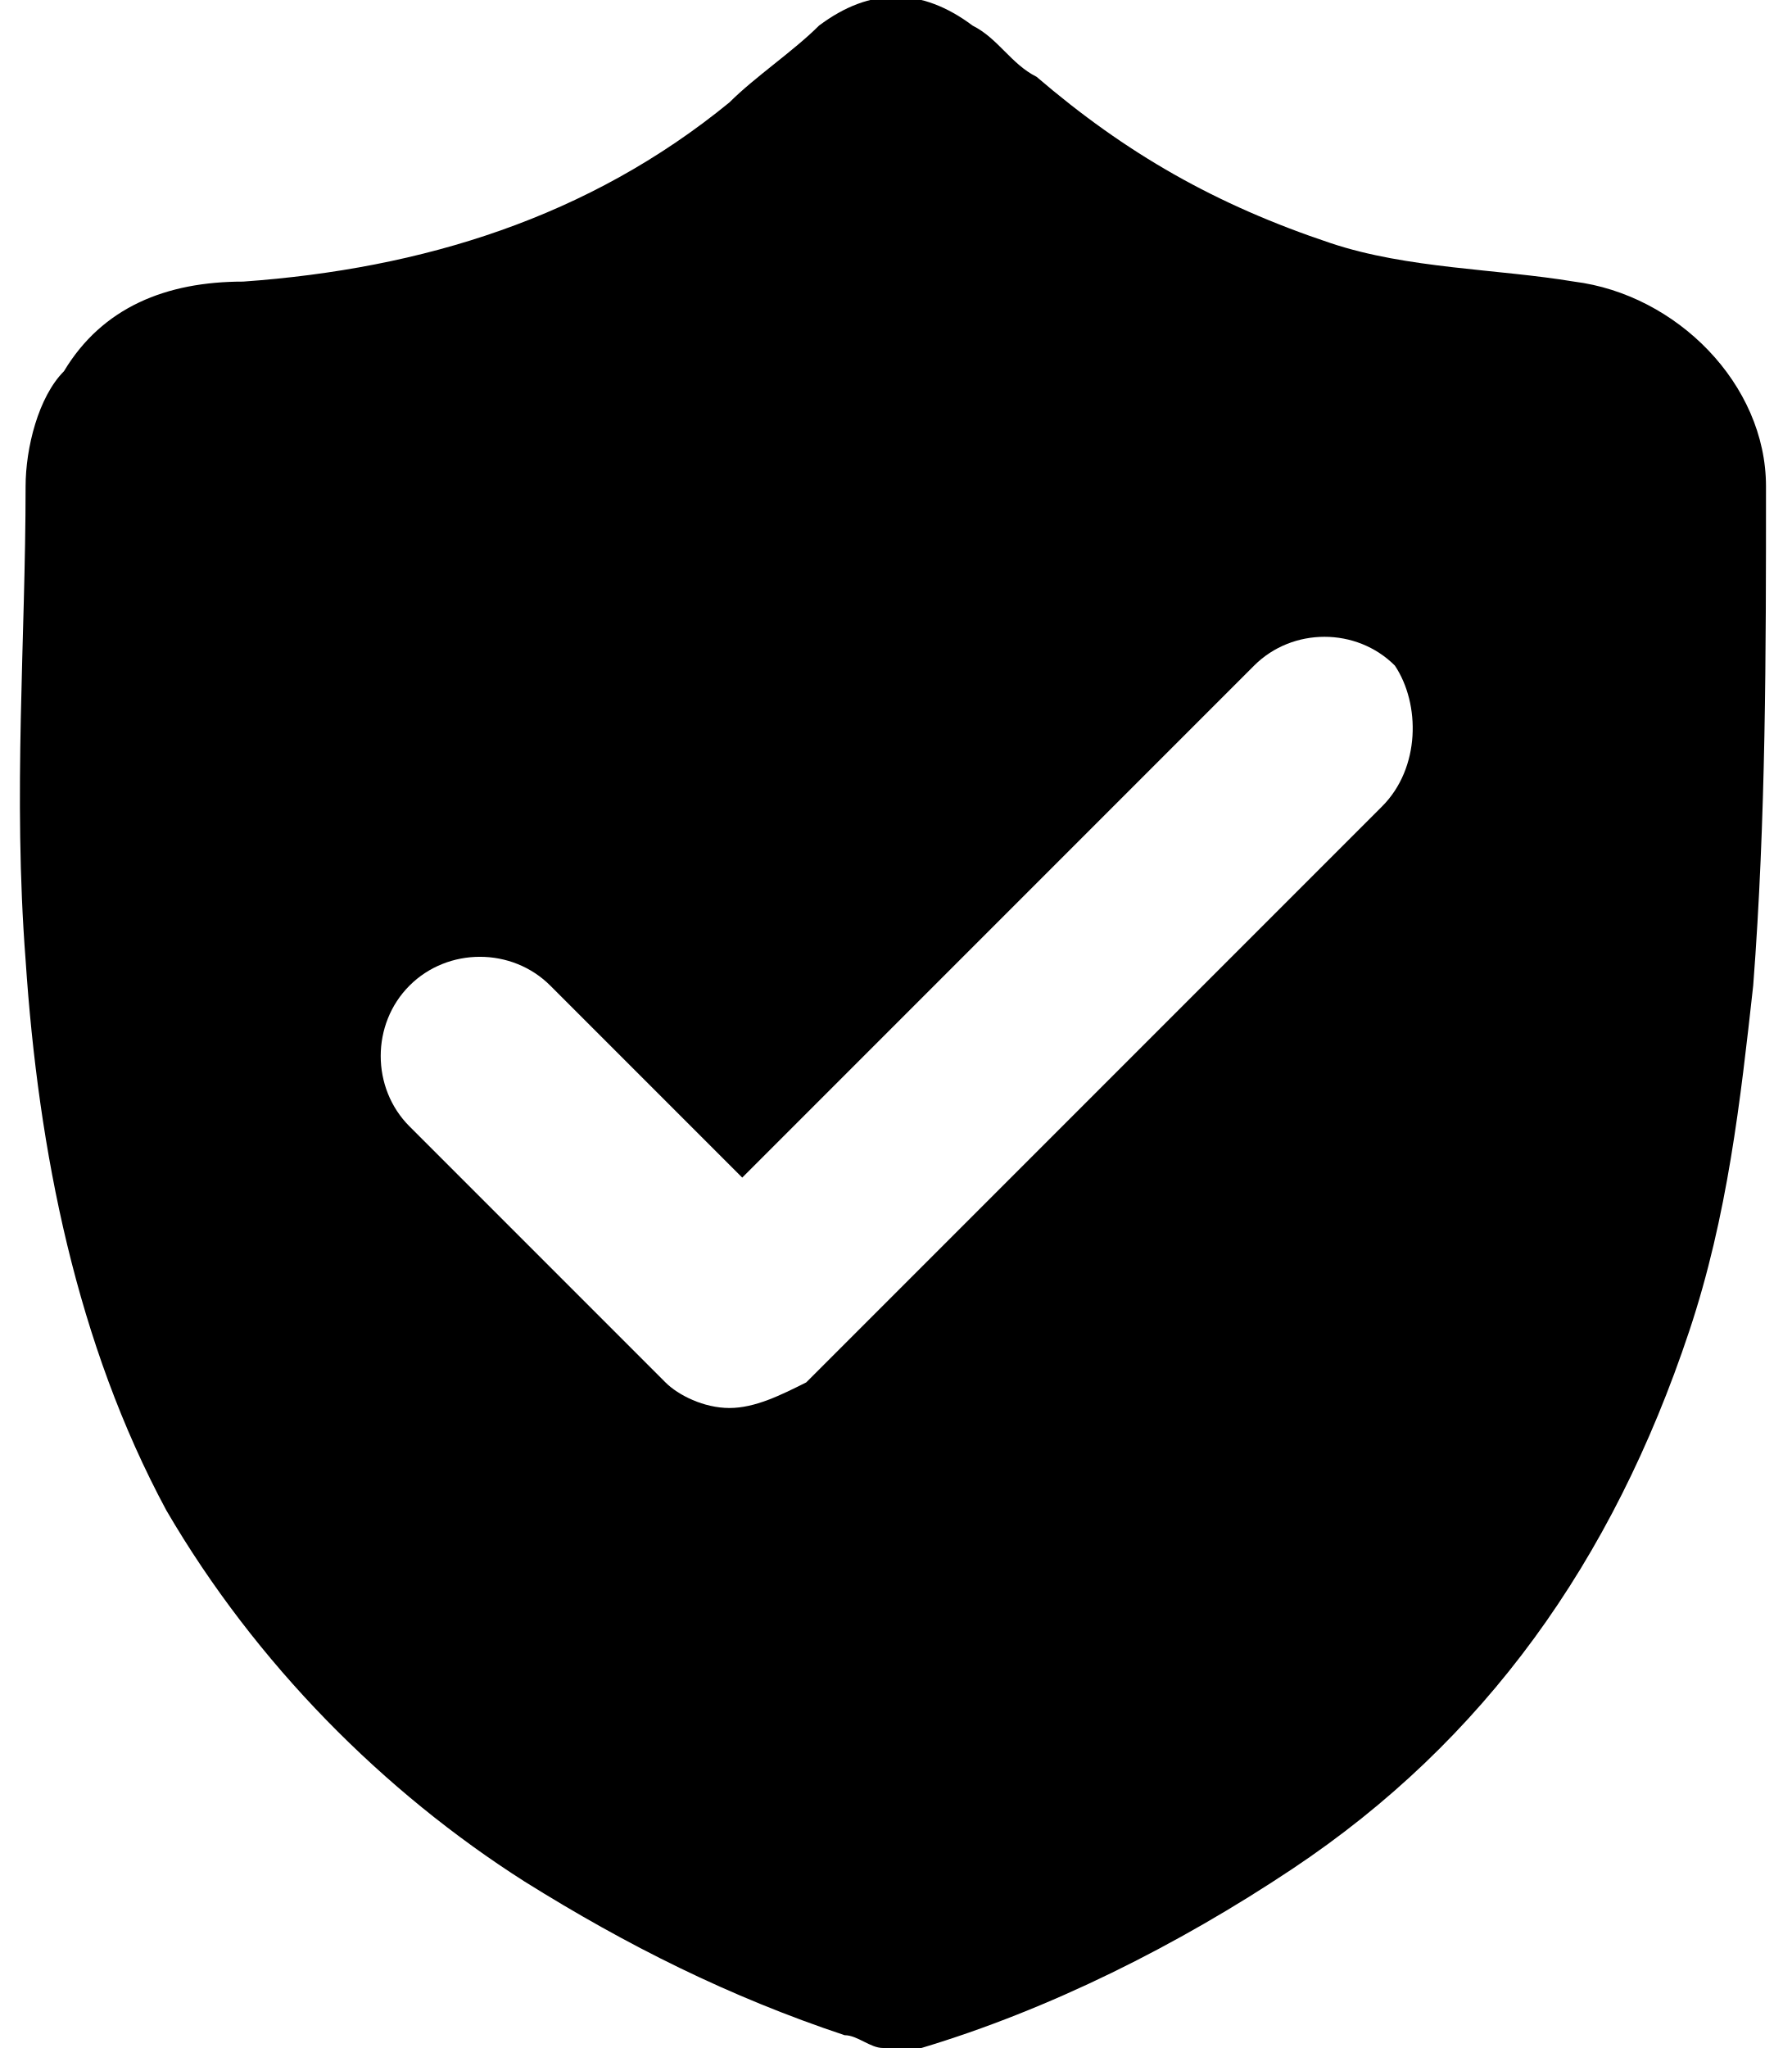
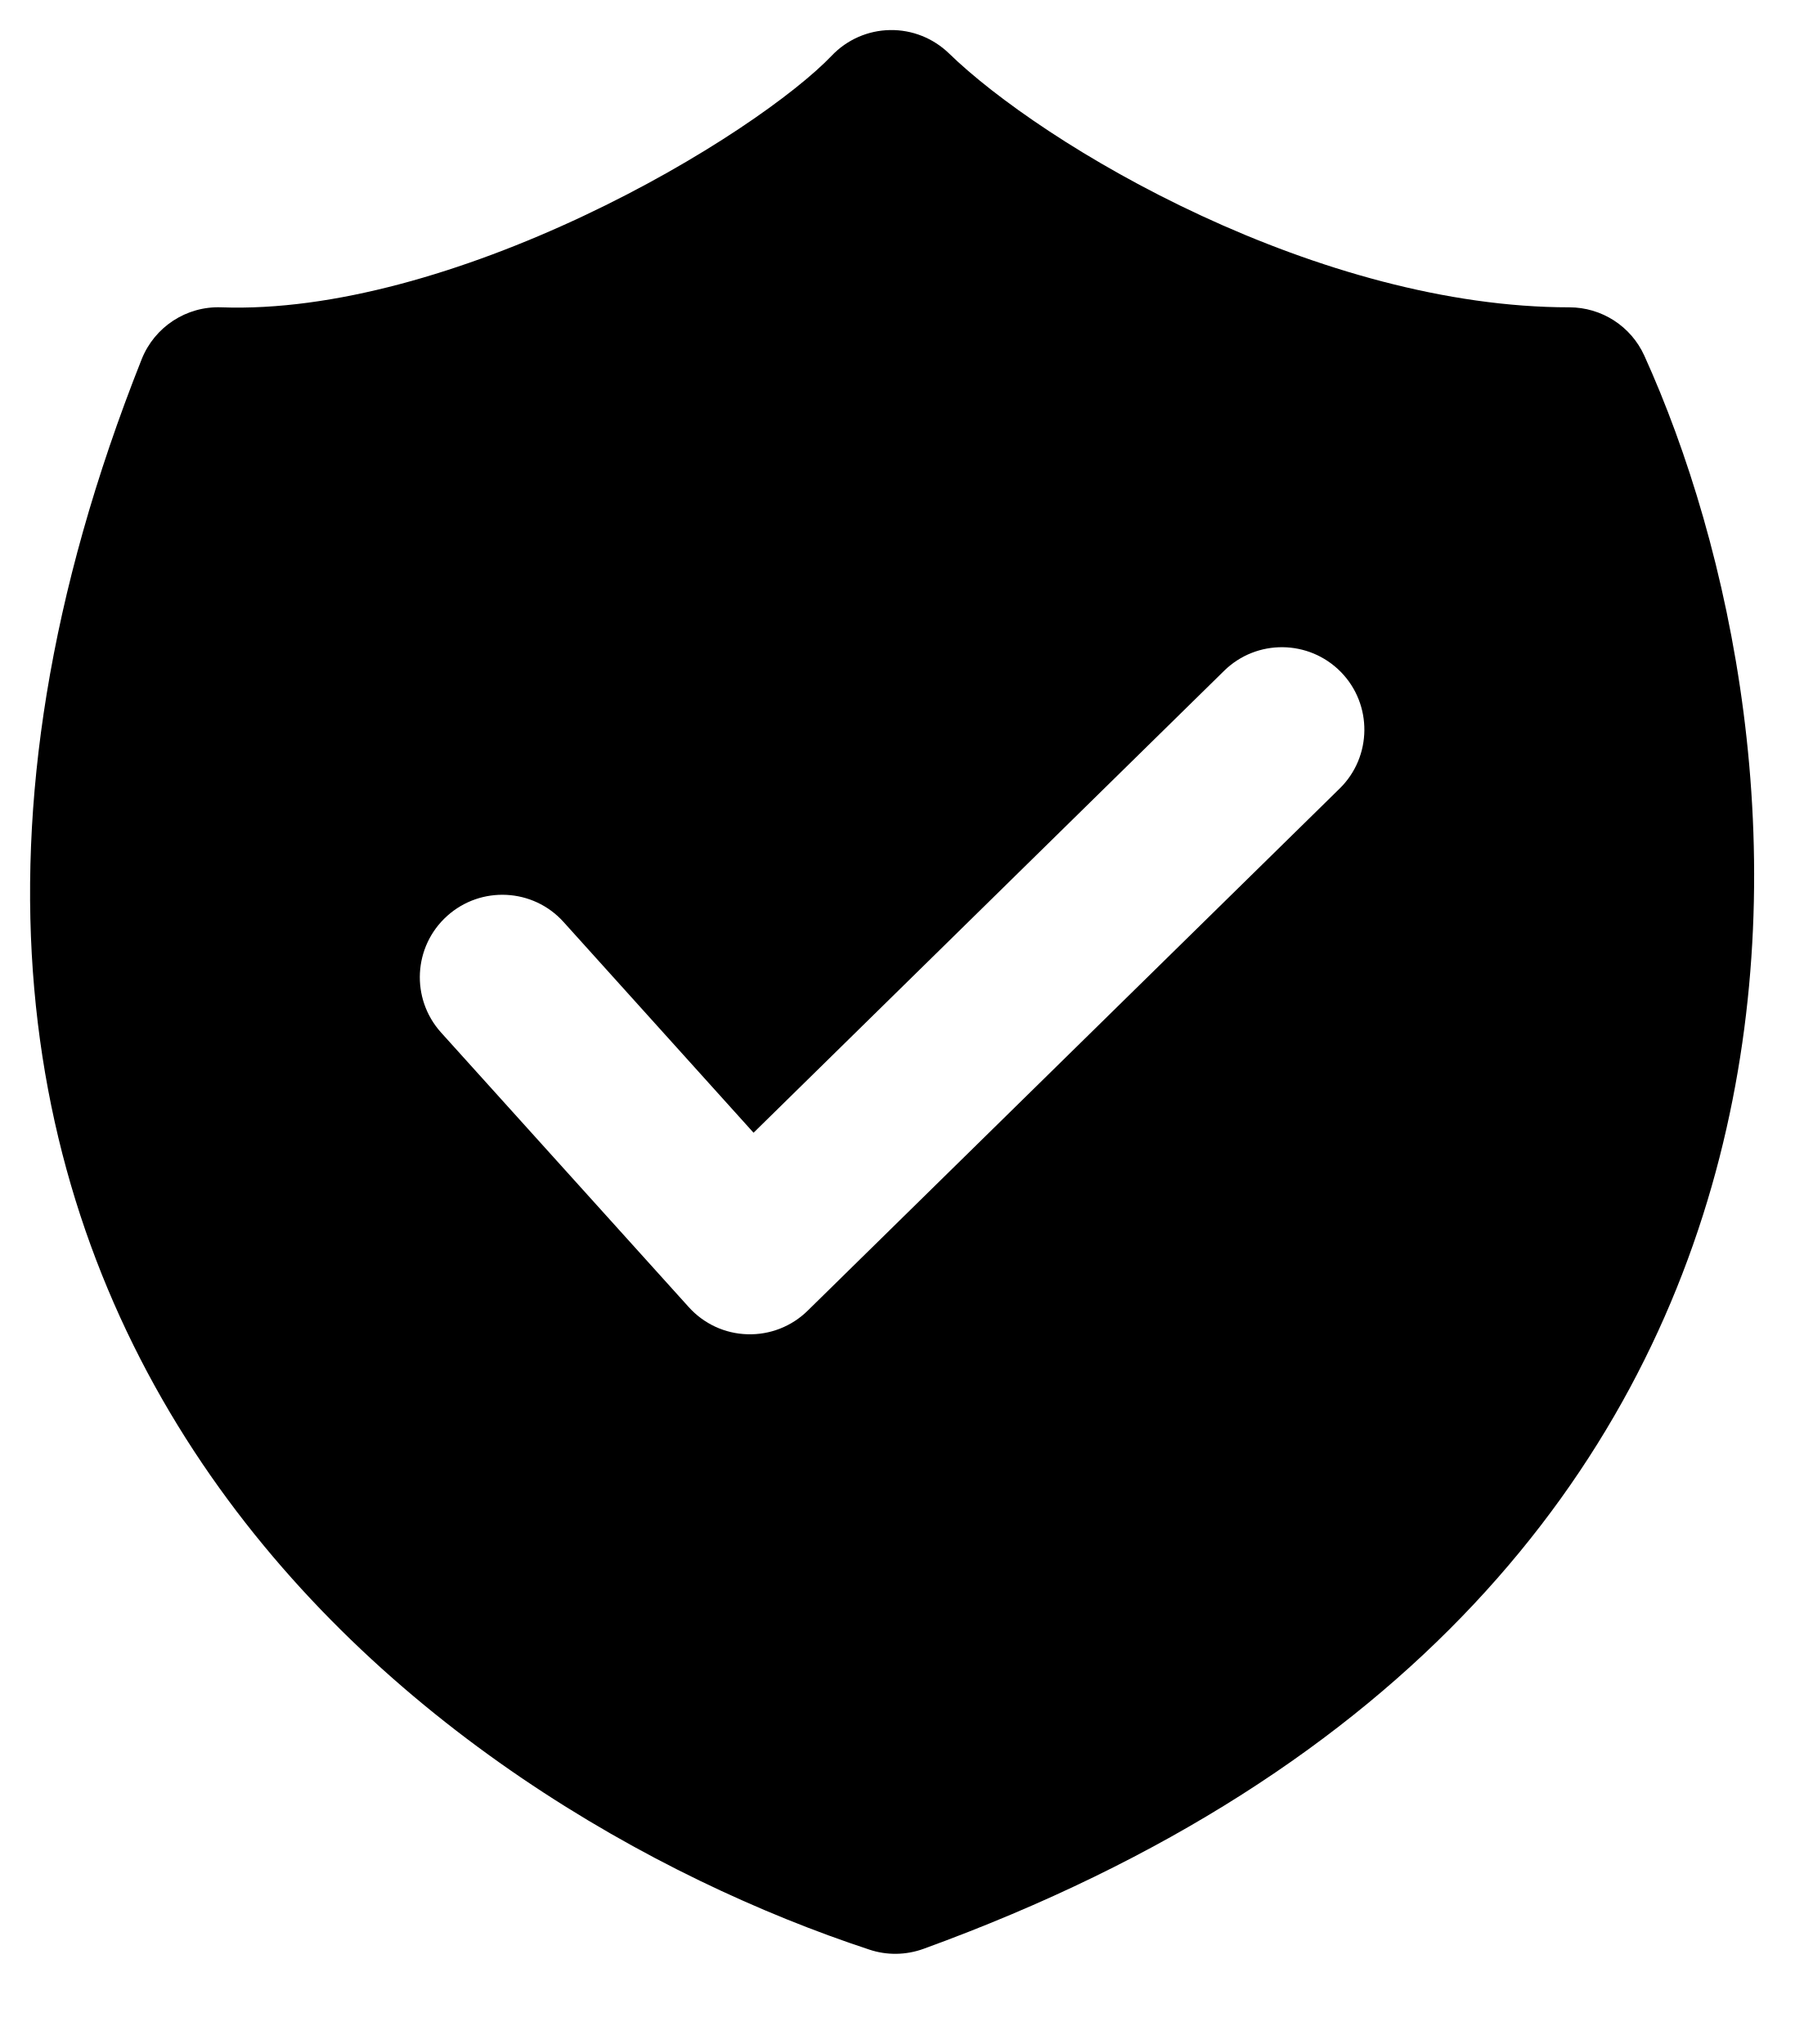
- <svg xmlns="http://www.w3.org/2000/svg" x="0px" y="0px" viewBox="0 0 14 16" xml:space="preserve">
-   <path d="M13.8,3.8c0-0.8-0.7-1.5-1.5-1.6c-0.6-0.1-1.3-0.1-1.9-0.3C9.5,1.6,8.8,1.2,8.1,0.6C7.9,0.5,7.8,0.3,7.6,0.2   c-0.4-0.3-0.8-0.3-1.2,0C6.2,0.4,5.9,0.6,5.7,0.8C4.6,1.7,3.3,2.1,1.9,2.2c-0.6,0-1.1,0.2-1.4,0.7C0.3,3.1,0.2,3.5,0.2,3.8   c0,1.2-0.1,2.4,0,3.7c0.1,1.5,0.4,3,1.1,4.3C2,13,3,14,4.1,14.7c0.8,0.5,1.6,0.9,2.5,1.2c0.1,0,0.2,0.1,0.3,0.1c0.1,0,0.2,0,0.3,0   c1-0.3,2-0.8,2.9-1.4c1.5-1,2.5-2.4,3.1-4.2c0.3-0.9,0.4-1.8,0.5-2.7C13.8,6.4,13.8,5.1,13.8,3.8z M10.8,6.3l-4.5,4.5   C6.1,10.9,5.9,11,5.7,11s-0.4-0.1-0.5-0.2l-2-2C2.9,8.5,2.9,8,3.2,7.7c0.3-0.3,0.8-0.3,1.1,0l1.5,1.5l4-4c0.3-0.3,0.8-0.3,1.1,0   C11.1,5.5,11.1,6,10.8,6.3z" />
+ <svg xmlns="http://www.w3.org/2000/svg" viewBox="0 0 15 17">
+   <path fill-rule="evenodd" clip-rule="evenodd" d="M7.892 0.445C7.76 0.317 7.584 0.247 7.401 0.25C7.217 0.253 7.043 0.33 6.917 0.462C6.618 0.776 5.844 1.329 4.852 1.796C3.863 2.262 2.769 2.59 1.84 2.556C1.55 2.545 1.285 2.719 1.178 2.988C-0.382 6.916 0.188 9.959 1.682 12.172C3.149 14.343 5.447 15.628 7.229 16.215C7.375 16.264 7.534 16.261 7.678 16.209C11.725 14.738 13.633 12.226 14.298 9.627C14.951 7.076 14.387 4.533 13.673 2.958C13.562 2.713 13.318 2.556 13.049 2.556C12.027 2.556 10.943 2.236 9.99 1.794C9.034 1.351 8.272 0.815 7.892 0.445ZM11.149 5.588C11.414 5.858 11.41 6.293 11.14 6.558L6.716 10.901C6.583 11.032 6.402 11.103 6.215 11.097C6.028 11.092 5.852 11.01 5.727 10.871L3.667 8.587C3.414 8.305 3.436 7.872 3.718 7.618C3.999 7.365 4.433 7.387 4.686 7.668L6.266 9.421L10.179 5.579C10.449 5.314 10.883 5.318 11.149 5.588Z" />
</svg>
